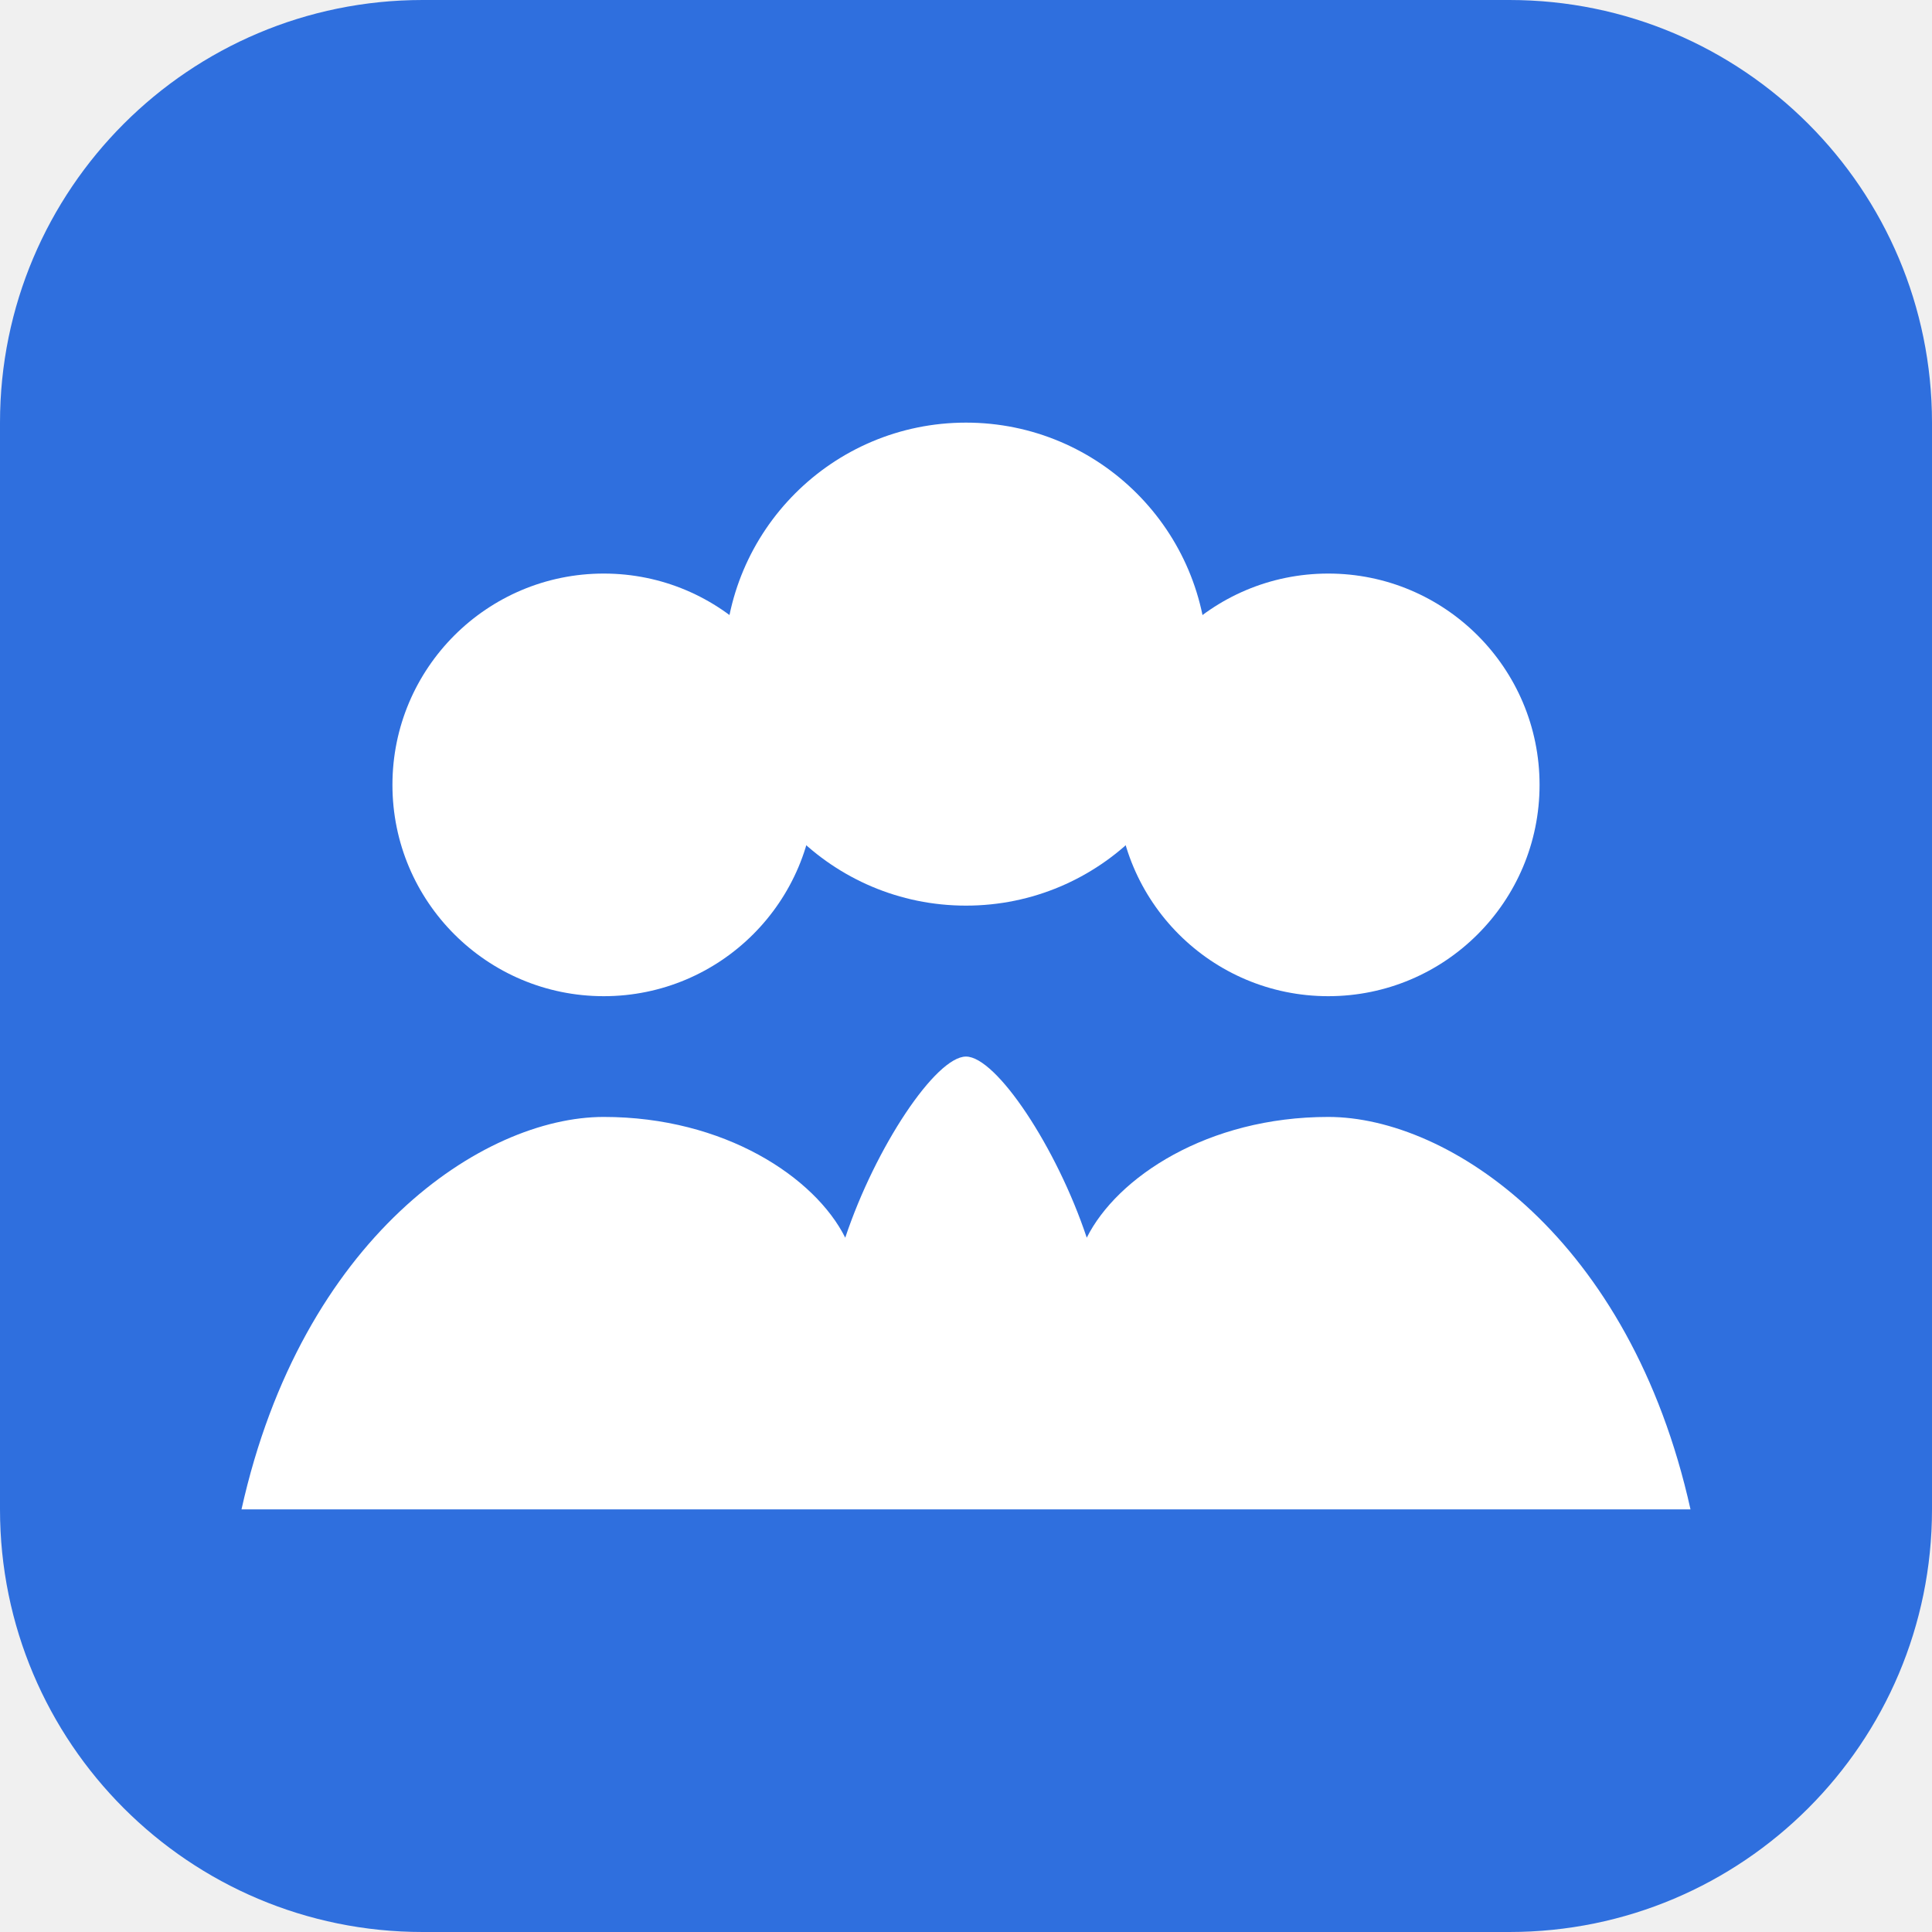
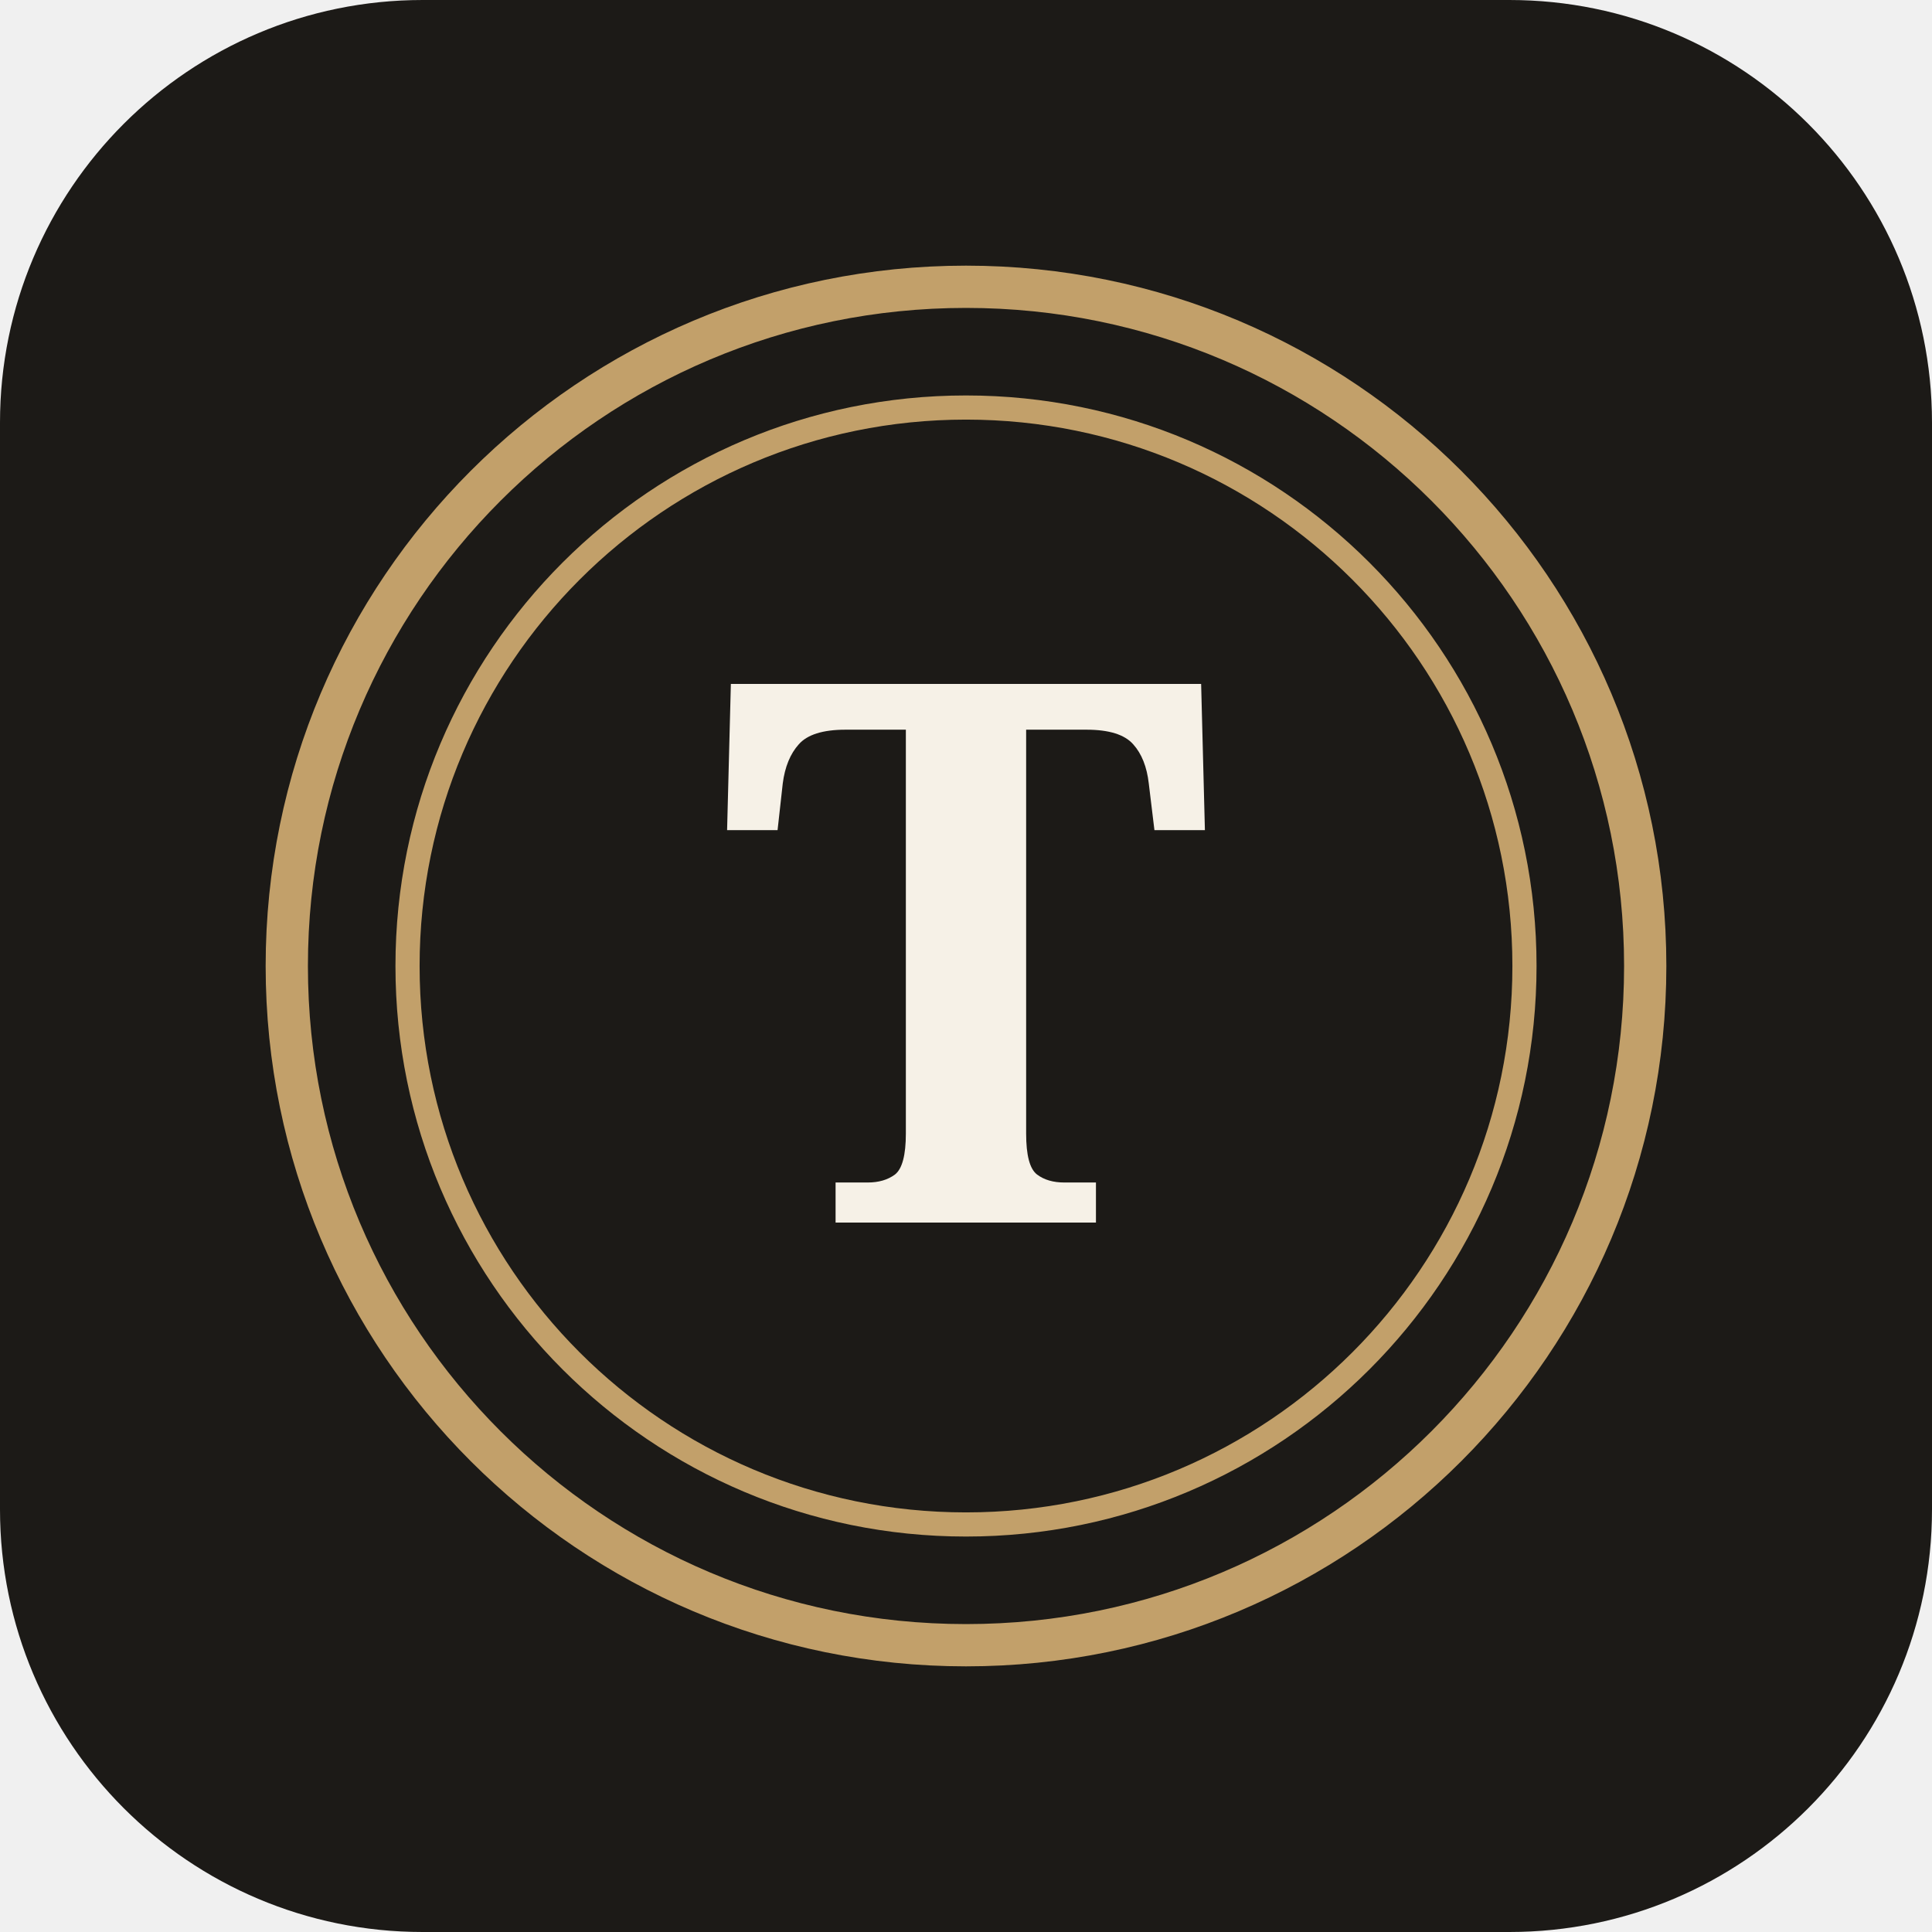
<svg xmlns="http://www.w3.org/2000/svg" viewBox="0 0 64 64">
-   <rect width="64" height="64" rx="14" fill="#2f6fde" />
-   <circle cx="20" cy="26" r="7" fill="#fff" />
-   <circle cx="44" cy="26" r="7" fill="#fff" />
-   <circle cx="32" cy="22" r="8" fill="#fff" />
-   <path d="M8 50c2-9 8-13 12-13s7 2 8 4c1-3 3-6 4-6s3 3 4 6c1-2 4-4 8-4s10 4 12 13z" fill="#fff" />
+   <rect width="64" height="64" rx="14" fill="#1C1A17" />
+   <circle cx="32" cy="32" r="22.5" fill="none" stroke="#C2A06A" stroke-width="1.4" />
+   <circle cx="32" cy="32" r="18.5" fill="none" stroke="#C2A06A" stroke-width=".8" />
+   <text x="32" y="40.5" text-anchor="middle" font-family="Cormorant Garamond, Georgia, serif" font-size="25" font-weight="600" fill="#F6F1E7">T</text>
</svg>
